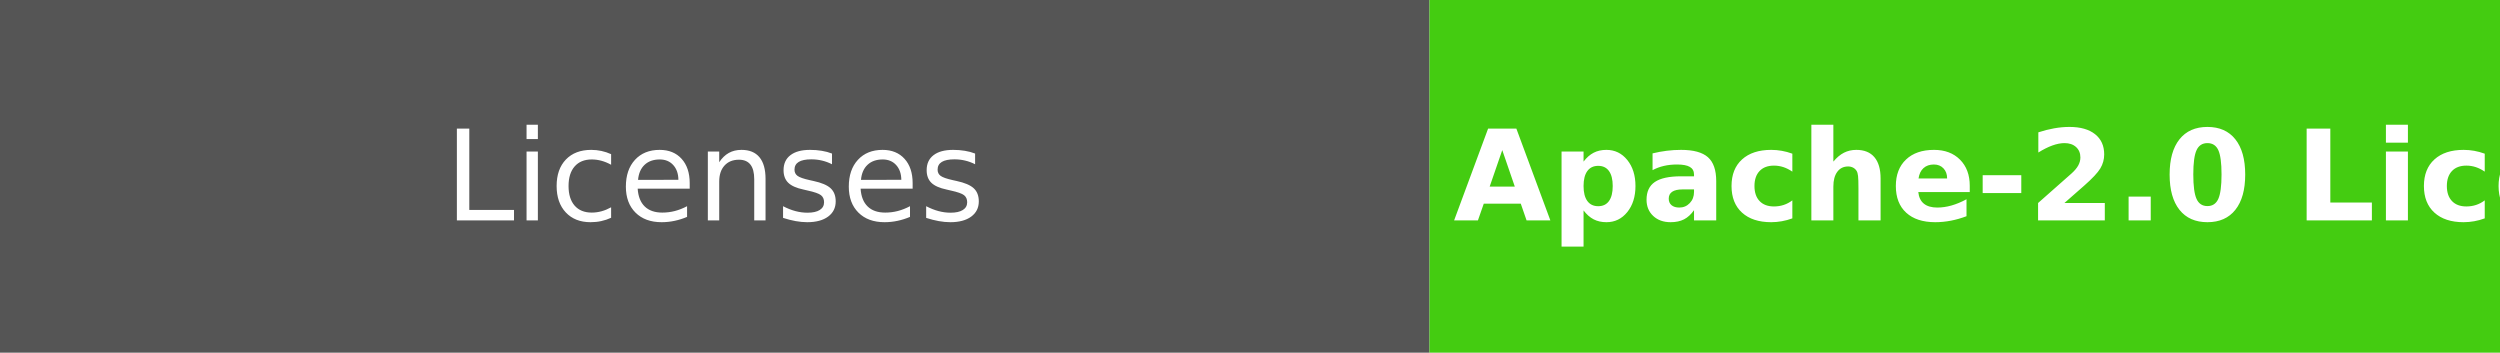
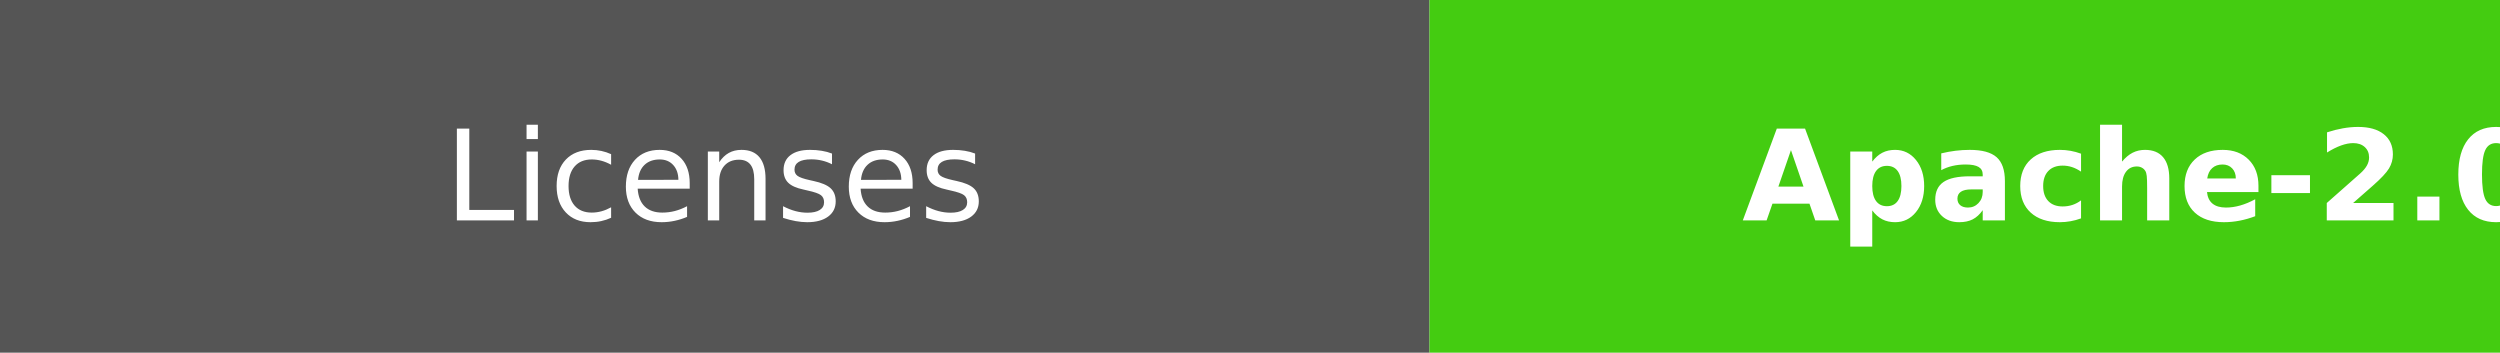
<svg xmlns="http://www.w3.org/2000/svg" width="198.5" height="28">
  <g class="layer">
    <g id="svg_1">
      <rect fill="#555" height="28" id="svg_2" width="113.5" />
      <rect fill="#4c1" height="28" id="svg_3" width="150" x="113.5" />
    </g>
    <g fill="#fff" font-family="Verdana,Geneva,DejaVu Sans,sans-serif" font-size="100" id="svg_4" text-anchor="middle">
      <text fill="#fff" id="svg_5" transform="scale(.1)" x="567.5" y="175">Licenses</text>
-       <text fill="#fff" font-weight="bold" id="svg_6" transform="scale(.1)" x="1700" y="175" size="15">Apache-2.0 License</text>
+       <text fill="#fff" font-weight="bold" id="svg_6" transform="scale(.1)" x="1700" y="175" size="15">Apache-2.0</text>
    </g>
  </g>
</svg>
